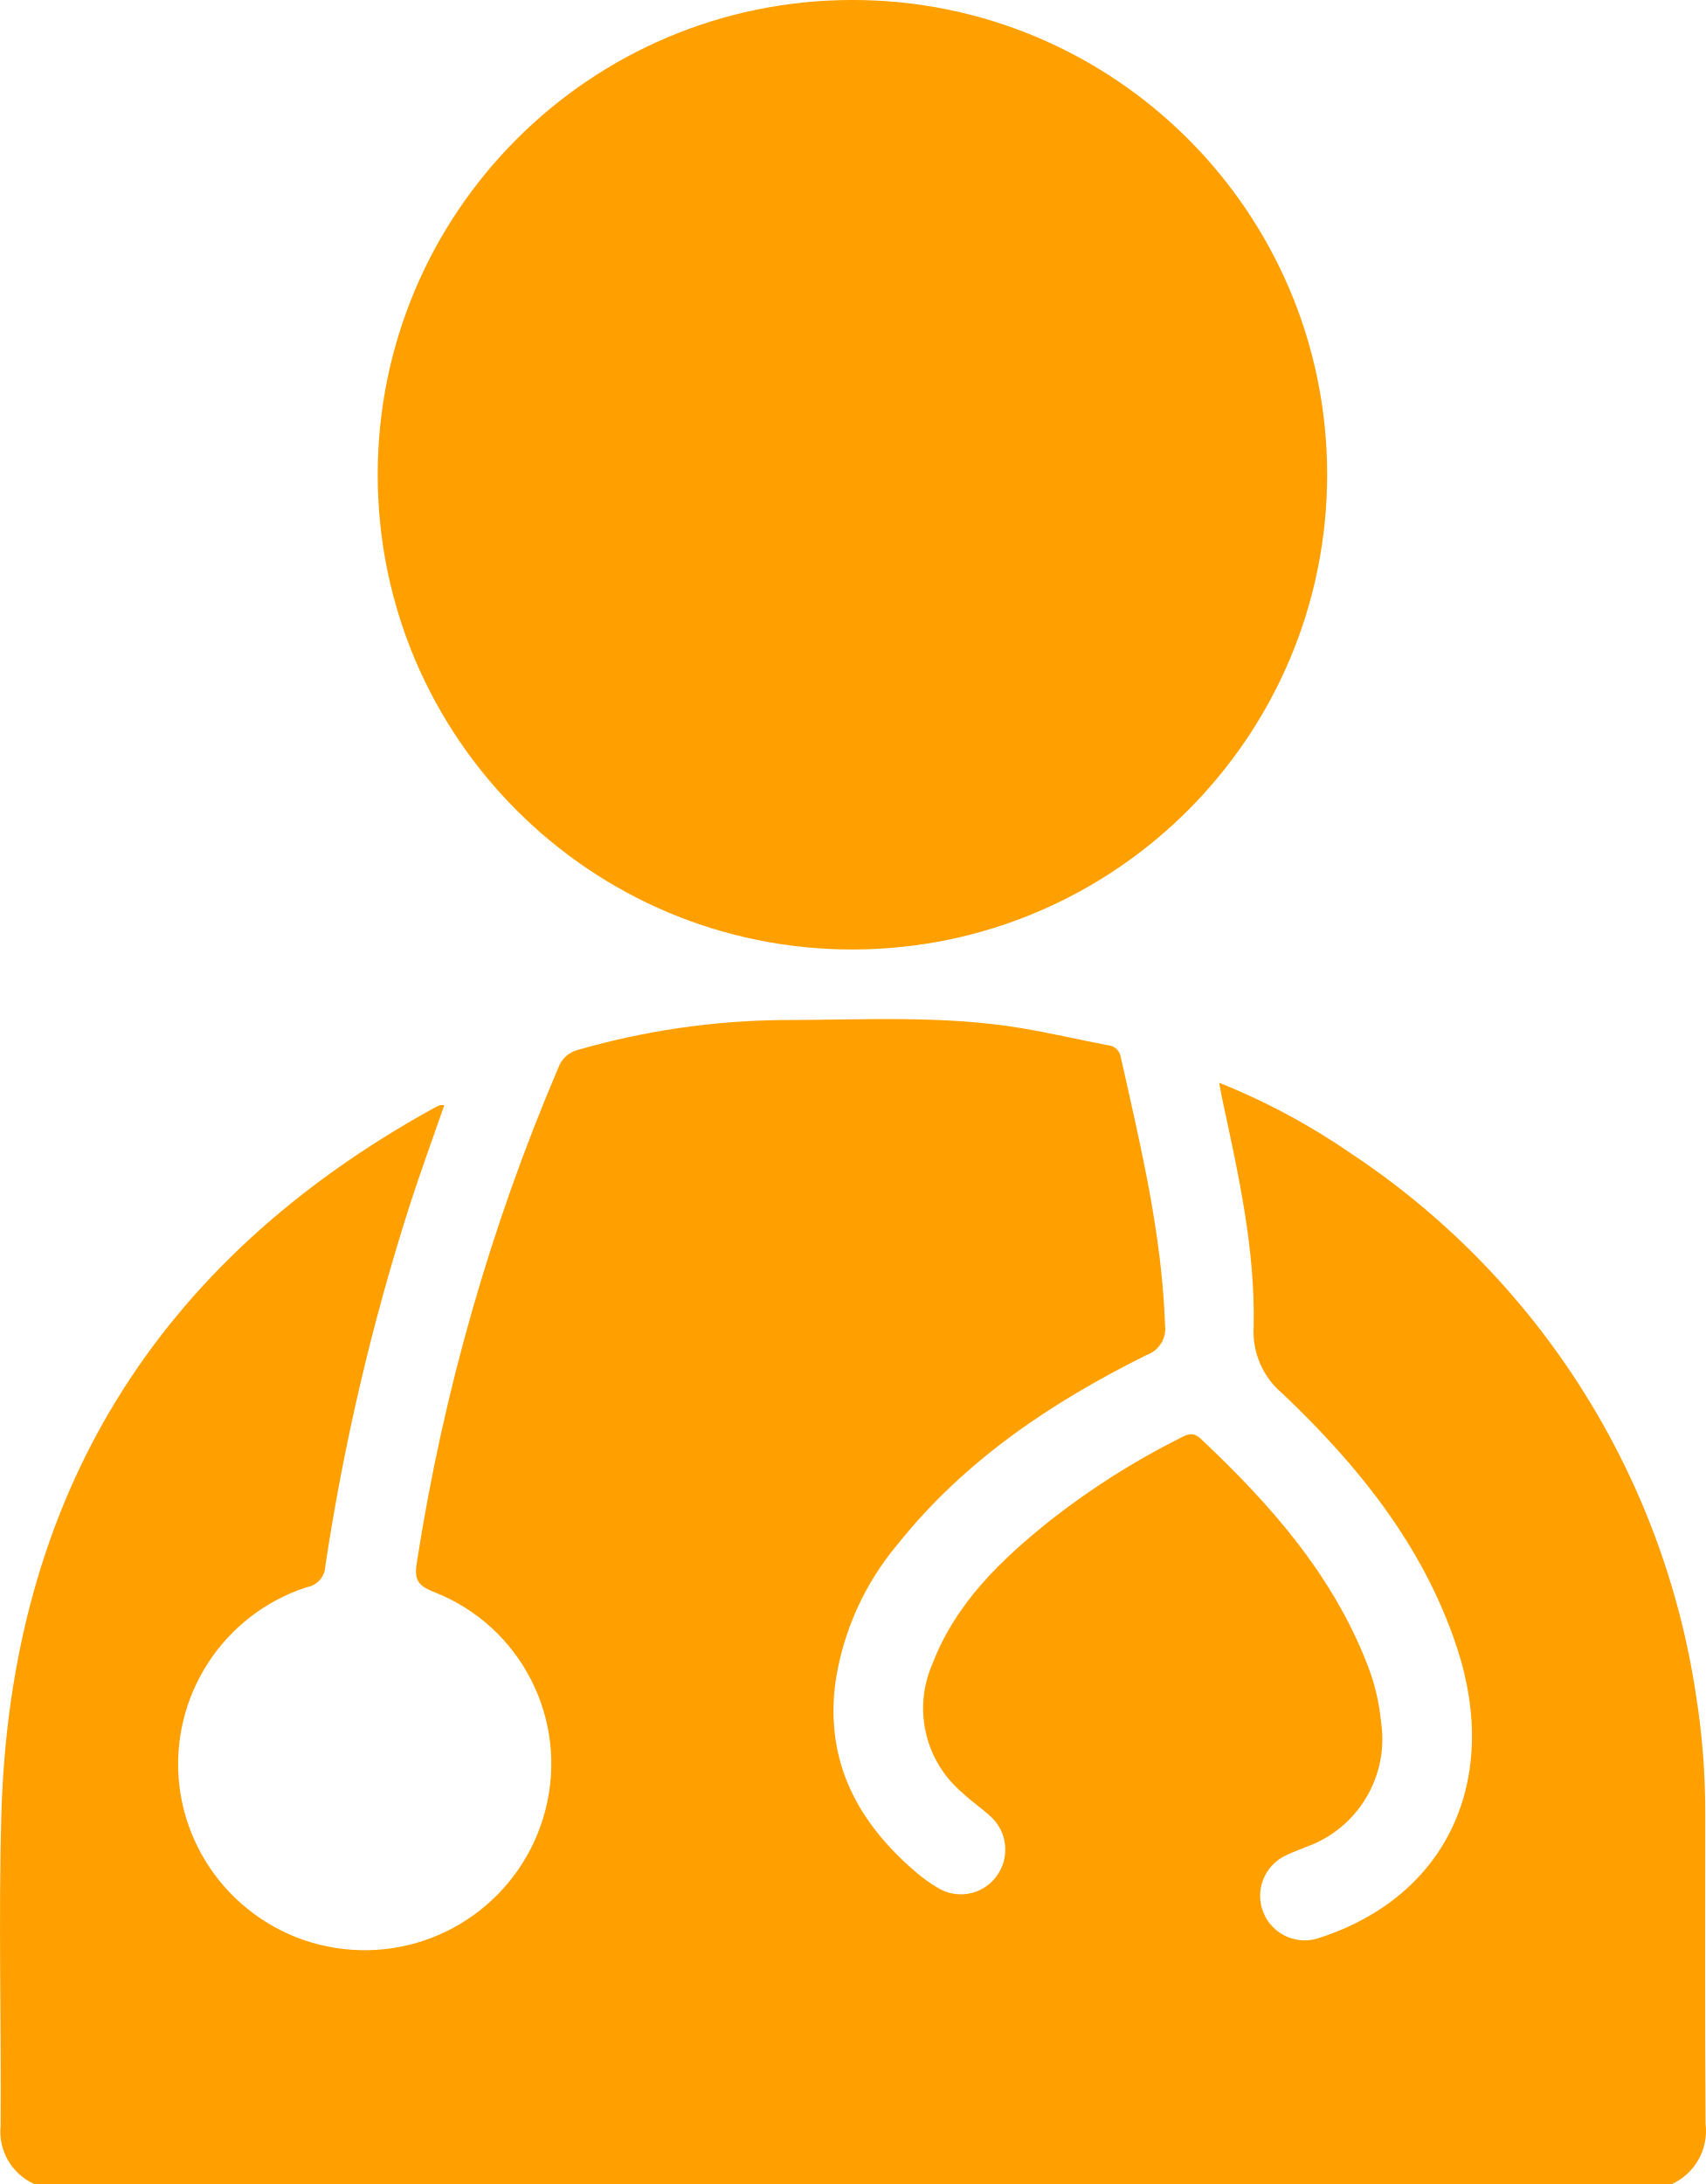
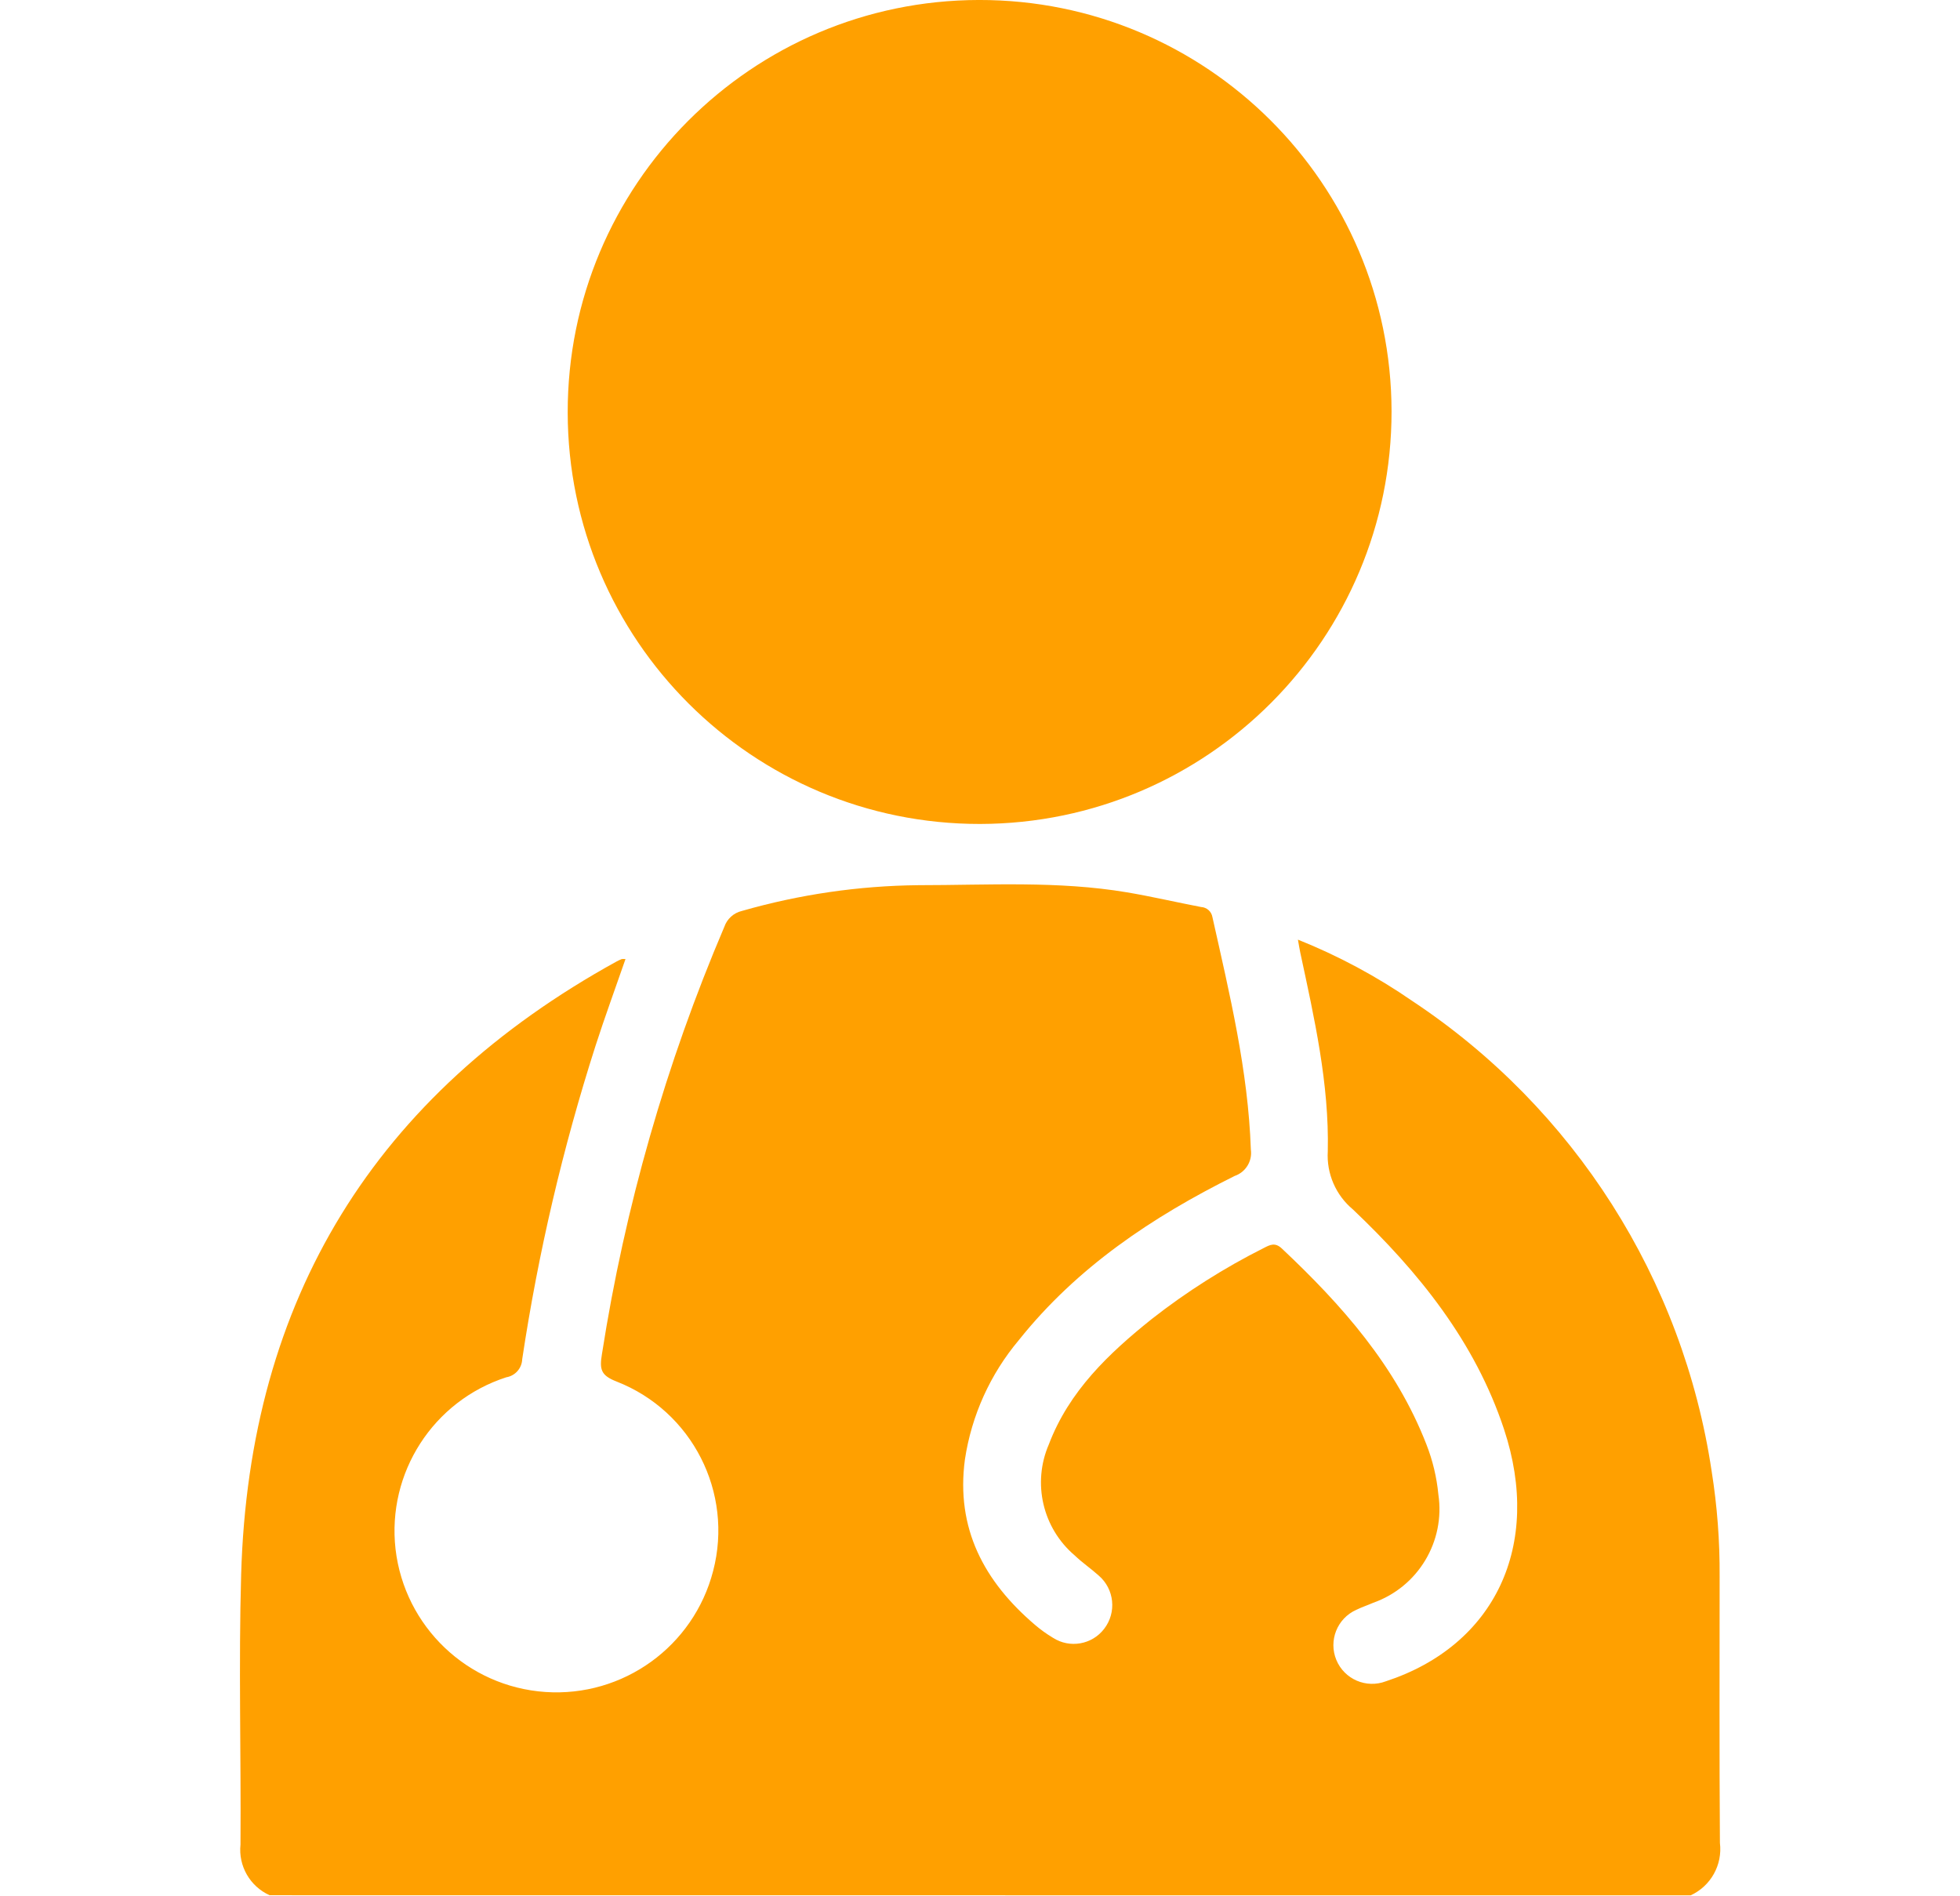
- <svg xmlns="http://www.w3.org/2000/svg" width="98.994" height="126.741" viewBox="0 0 98.994 126.741">
+ <svg xmlns="http://www.w3.org/2000/svg" width="128.027" height="123.778" viewBox="0 0 98.994 126.741">
  <g id="Group_8278" data-name="Group 8278" transform="translate(-2441.252 -416.525)">
    <path id="Path_1667" data-name="Path 1667" d="M2443.236,889.084a3.333,3.333,0,0,1-1.948-3.386c.041-6.022-.129-12.049.044-18.066.532-18.44,8.97-32.1,25.125-41a3.209,3.209,0,0,1,.332-.153,1.169,1.169,0,0,1,.249,0c-.678,1.956-1.377,3.86-2,5.788a134.131,134.131,0,0,0-4.907,20.966,1.276,1.276,0,0,1-1.066,1.214,10.8,10.8,0,0,0-7.407,11.492A10.83,10.83,0,0,0,2472.9,867.4a10.7,10.7,0,0,0-6.455-12.668c-1.054-.41-1.152-.809-.982-1.836a119.983,119.983,0,0,1,8.184-28.57,1.64,1.64,0,0,1,1.176-1.065,44.449,44.449,0,0,1,11.809-1.723c4.654,0,9.324-.3,13.95.479,1.659.28,3.3.665,4.954.981a.811.811,0,0,1,.758.674c1.147,5.136,2.39,10.252,2.571,15.552a1.622,1.622,0,0,1-1.082,1.758c-5.5,2.735-10.548,6.106-14.43,10.971a16.147,16.147,0,0,0-3.613,7.99c-.617,4.615,1.282,8.157,4.687,11.06a8.856,8.856,0,0,0,1.2.863,2.565,2.565,0,0,0,3.428-.6,2.6,2.6,0,0,0-.366-3.56c-.518-.469-1.106-.864-1.608-1.348a6.408,6.408,0,0,1-1.729-7.42c1.356-3.57,4.007-6.086,6.891-8.393a44.668,44.668,0,0,1,7.493-4.747c.409-.211.747-.391,1.2.036,4.02,3.782,7.633,7.859,9.67,13.1a12.418,12.418,0,0,1,.8,3.347,6.644,6.644,0,0,1-4.357,7.245c-.376.164-.768.293-1.135.473a2.587,2.587,0,0,0,1.977,4.779c7.3-2.393,10.479-9.087,7.907-16.855-1.941-5.862-5.715-10.529-10.106-14.7a4.686,4.686,0,0,1-1.682-3.89c.1-4.512-.9-8.906-1.841-13.292-.05-.233-.085-.47-.156-.861a38.868,38.868,0,0,1,7.657,4.107,45.868,45.868,0,0,1,20.016,31.453,42.934,42.934,0,0,1,.532,7.021c0,5.94-.023,11.88.019,17.82a3.4,3.4,0,0,1-1.958,3.51Z" transform="translate(0 -345.818)" fill="#ffa000" />
    <path id="Path_1668" data-name="Path 1668" d="M2619.4,471.626a27.551,27.551,0,1,1,27.516-27.6A27.577,27.577,0,0,1,2619.4,471.626Z" transform="translate(-128.641 0)" fill="#ffa000" />
  </g>
</svg>
